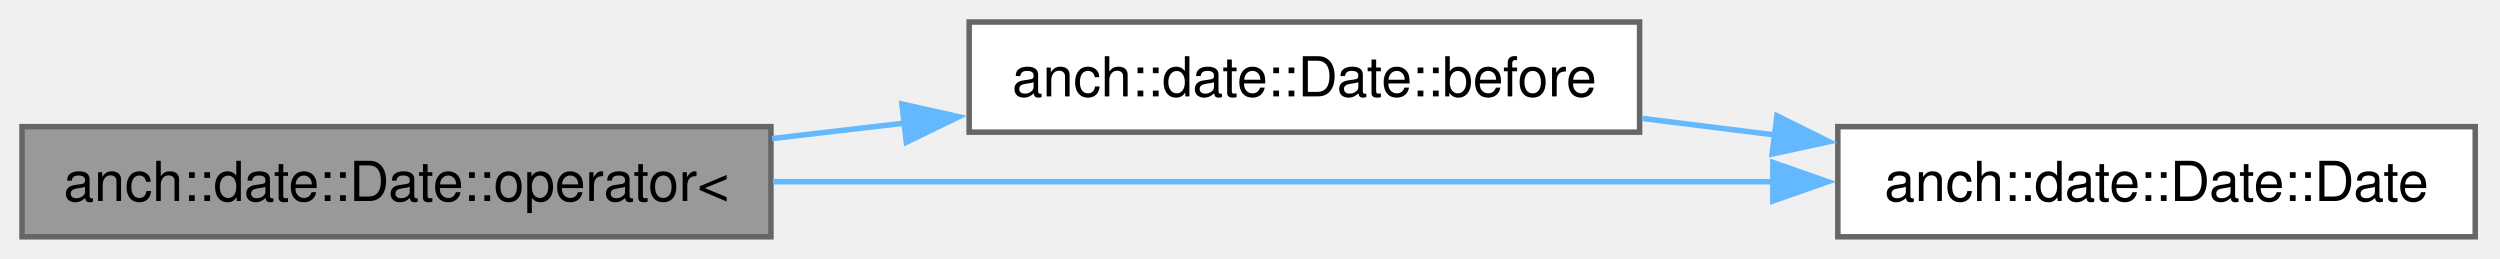
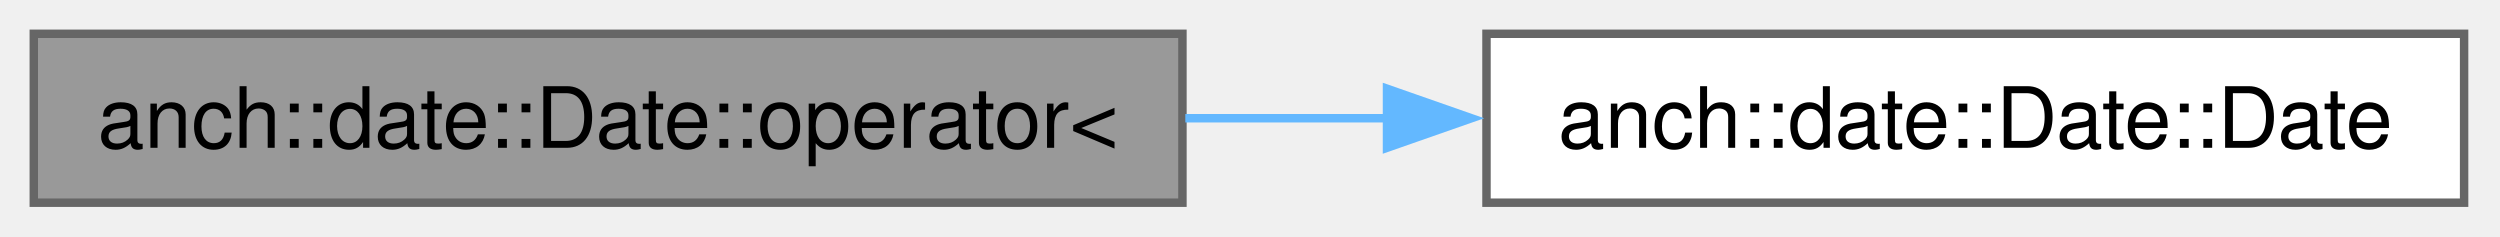
- <svg xmlns="http://www.w3.org/2000/svg" xmlns:xlink="http://www.w3.org/1999/xlink" width="454pt" height="47pt" viewBox="0.00 0.00 454.00 47.00">
-   <g id="graph0" class="graph" transform="scale(1 1) rotate(0) translate(4 43)">
+ <svg xmlns="http://www.w3.org/2000/svg" xmlns:xlink="http://www.w3.org/1999/xlink" width="296pt" height="28pt" viewBox="0.00 0.00 296.00 28.00">
+   <g id="graph0" class="graph" transform="scale(1 1) rotate(0) translate(4 24)">
    <g id="Node000001" class="node">
      <g id="a_Node000001">
        <a xlink:title=" ">
          <polygon fill="#999999" stroke="#666666" points="136,-20 0,-20 0,0 136,0 136,-20" />
          <text xml:space="preserve" text-anchor="middle" x="68" y="-6.5" font-family="Helvetica,sans-Serif" font-size="10.00">anch::date::Date::operator&lt;</text>
        </a>
      </g>
    </g>
    <g id="Node000002" class="node">
      <g id="a_Node000002">
-         <a xlink:href="classanch_1_1date_1_1_date.html#a568608f4185ccebb97d059f0939fcc73" target="_top" xlink:title=" ">
-           <polygon fill="white" stroke="#666666" points="293.75,-39 172,-39 172,-19 293.75,-19 293.75,-39" />
-           <text xml:space="preserve" text-anchor="middle" x="232.88" y="-25.5" font-family="Helvetica,sans-Serif" font-size="10.00">anch::date::Date::before</text>
+         <a xlink:href="classanch_1_1date_1_1_date.html#a67ebc88fe2e013b0127fe727ccd7c656" target="_top" xlink:title=" ">
+           <polygon fill="white" stroke="#666666" points="287.75,-20 172,-20 172,0 287.75,0 287.75,-20" />
+           <text xml:space="preserve" text-anchor="middle" x="229.88" y="-6.5" font-family="Helvetica,sans-Serif" font-size="10.00">anch::date::Date::Date</text>
        </a>
      </g>
    </g>
    <g id="edge1_Node000001_Node000002" class="edge">
      <g id="a_edge1_Node000001_Node000002">
        <a xlink:title=" ">
-           <path fill="none" stroke="#63b8ff" d="M136.19,-17.84C144.17,-18.77 152.34,-19.72 160.38,-20.66" />
-           <polygon fill="#63b8ff" stroke="#63b8ff" points="159.78,-24.11 170.12,-21.8 160.59,-17.16 159.78,-24.11" />
-         </a>
-       </g>
-     </g>
-     <g id="Node000003" class="node">
-       <g id="a_Node000003">
-         <a xlink:href="classanch_1_1date_1_1_date.html#a67ebc88fe2e013b0127fe727ccd7c656" target="_top" xlink:title=" ">
-           <polygon fill="white" stroke="#666666" points="445.5,-20 329.75,-20 329.75,0 445.5,0 445.5,-20" />
-           <text xml:space="preserve" text-anchor="middle" x="387.62" y="-6.5" font-family="Helvetica,sans-Serif" font-size="10.00">anch::date::Date::Date</text>
-         </a>
-       </g>
-     </g>
-     <g id="edge3_Node000001_Node000003" class="edge">
-       <g id="a_edge3_Node000001_Node000003">
-         <a xlink:title=" ">
-           <path fill="none" stroke="#63b8ff" d="M136.36,-10C189.8,-10 264.2,-10 317.97,-10" />
-           <polygon fill="#63b8ff" stroke="#63b8ff" points="317.95,-13.5 327.95,-10 317.95,-6.5 317.95,-13.5" />
-         </a>
-       </g>
-     </g>
-     <g id="edge2_Node000002_Node000003" class="edge">
-       <g id="a_edge2_Node000002_Node000003">
-         <a xlink:title=" ">
-           <path fill="none" stroke="#63b8ff" d="M294.25,-21.49C302.18,-20.5 310.36,-19.49 318.41,-18.48" />
-           <polygon fill="#63b8ff" stroke="#63b8ff" points="318.69,-21.98 328.18,-17.27 317.82,-15.03 318.69,-21.98" />
+           <path fill="none" stroke="#63b8ff" d="M136.34,-10C144.25,-10 152.33,-10 160.26,-10" />
+           <polygon fill="#63b8ff" stroke="#63b8ff" points="160.22,-13.5 170.22,-10 160.22,-6.5 160.22,-13.5" />
        </a>
      </g>
    </g>
  </g>
</svg>
